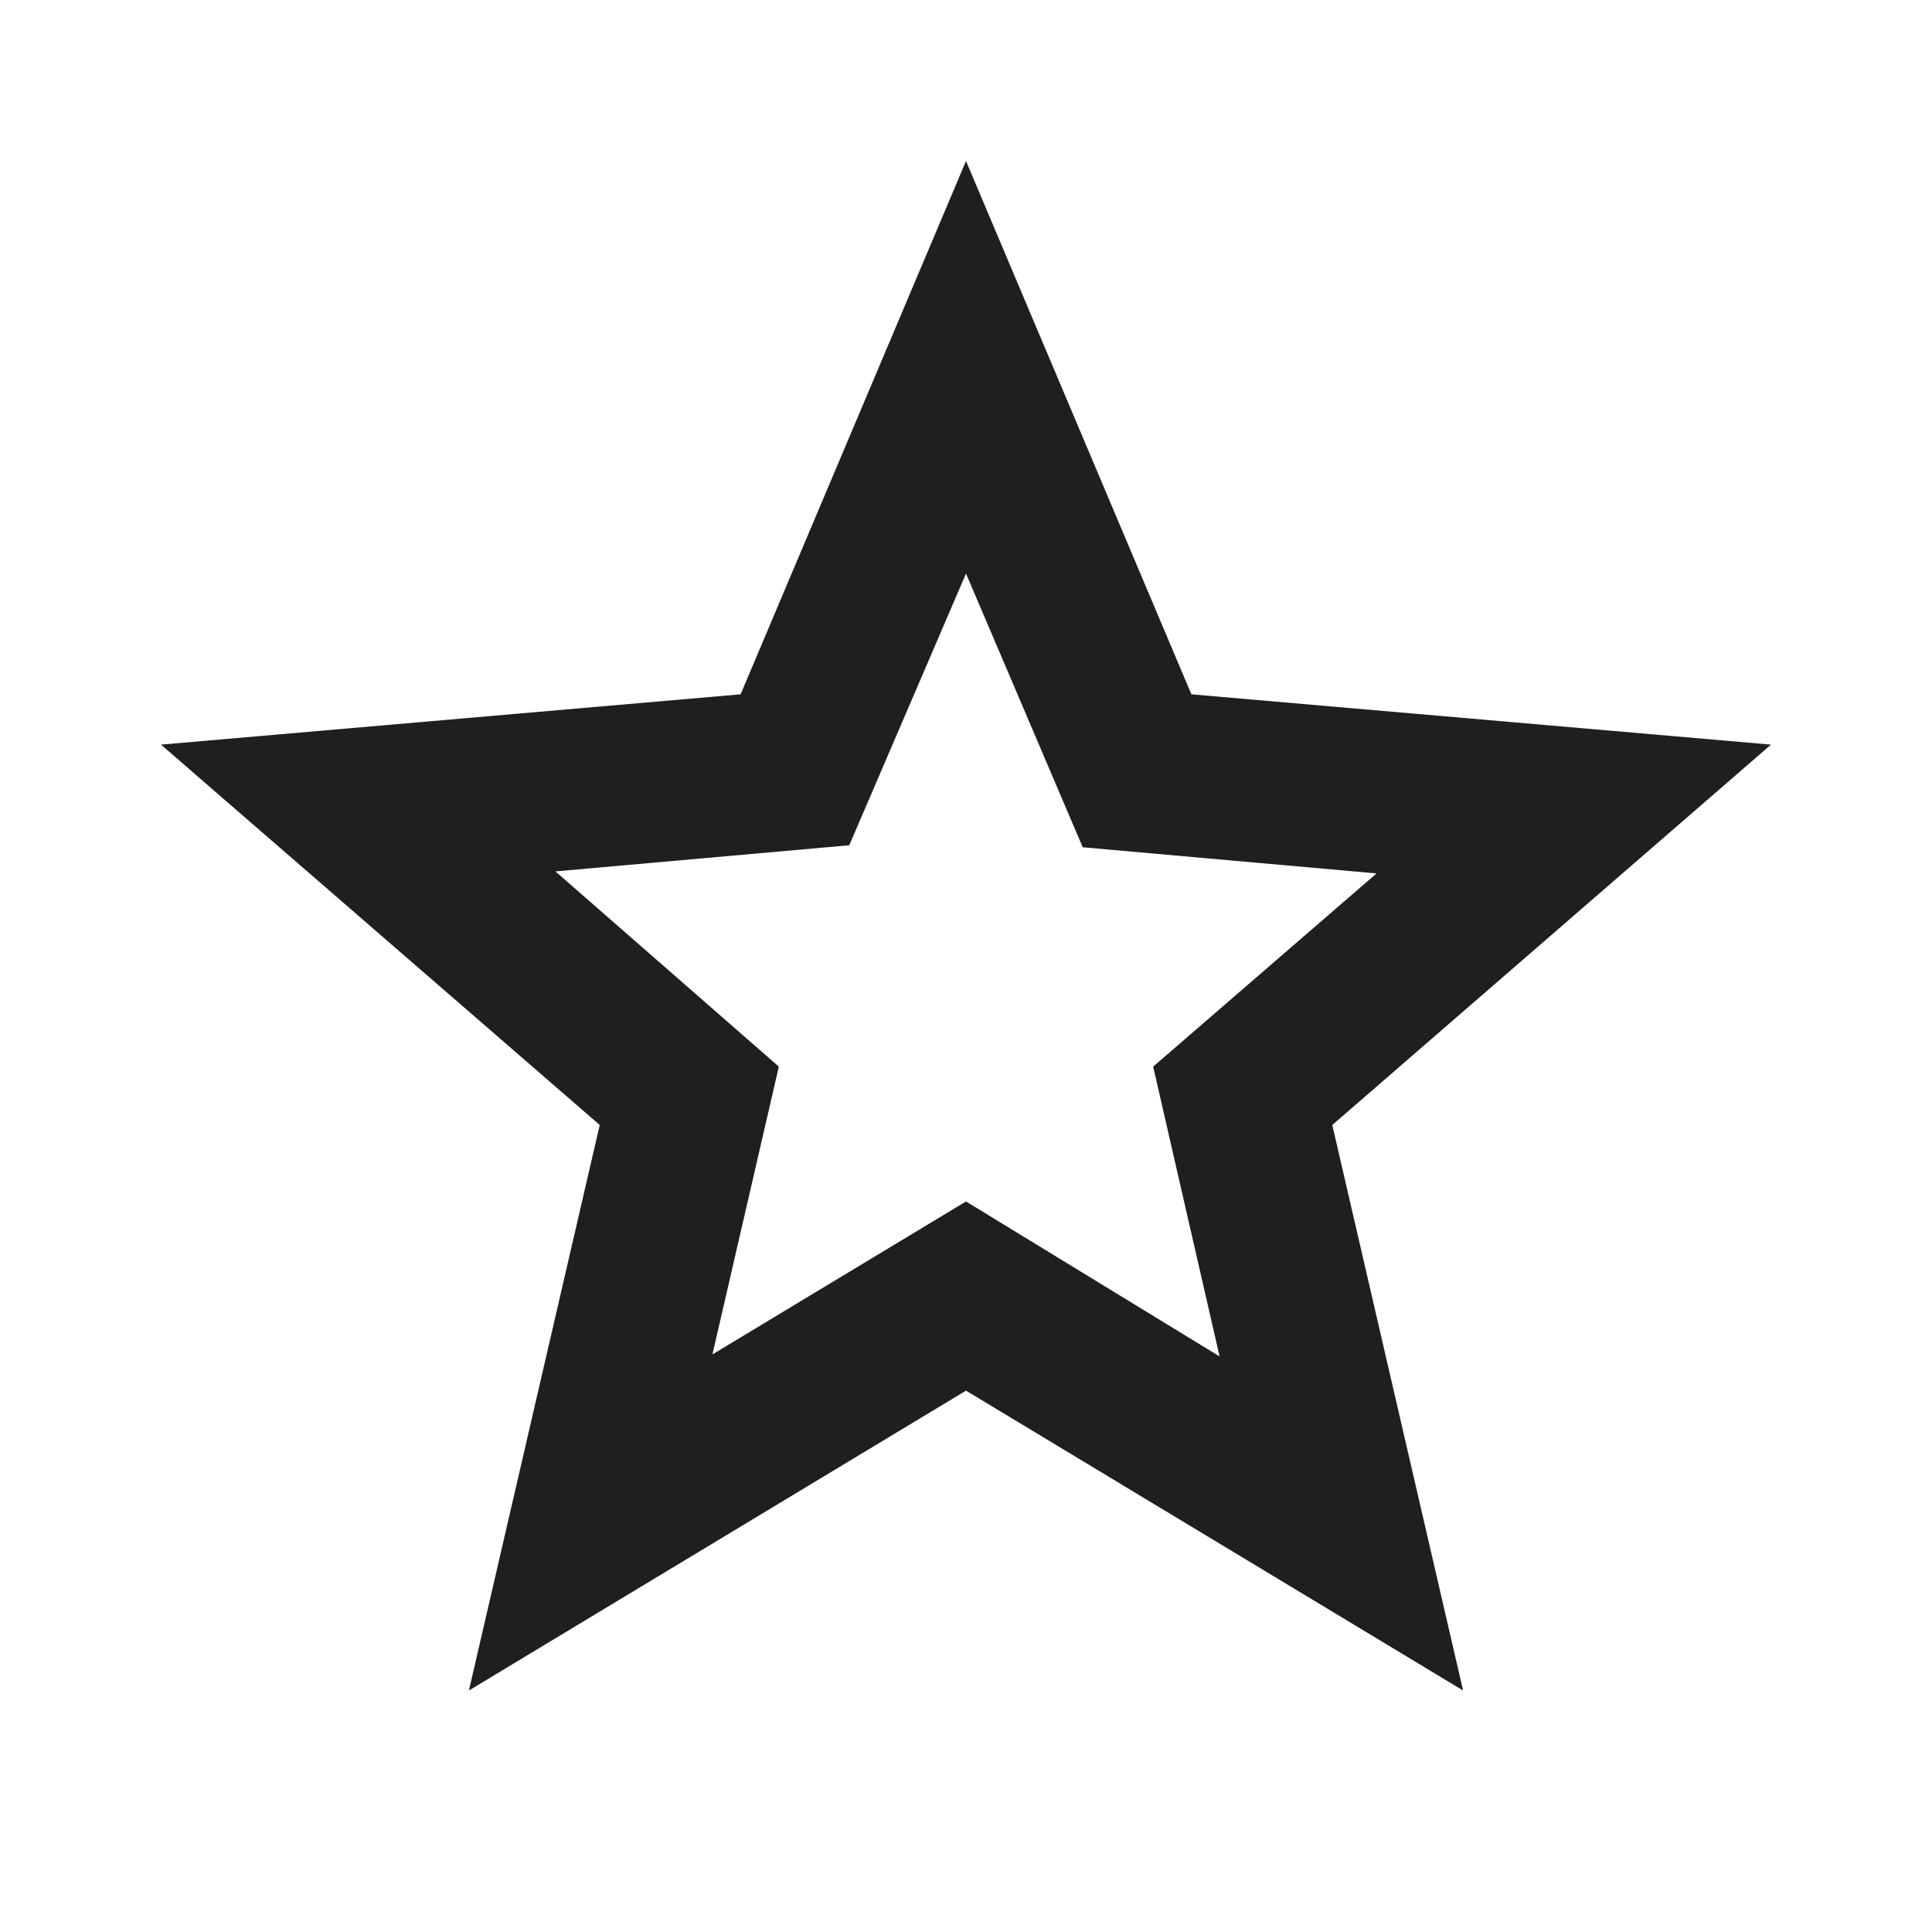
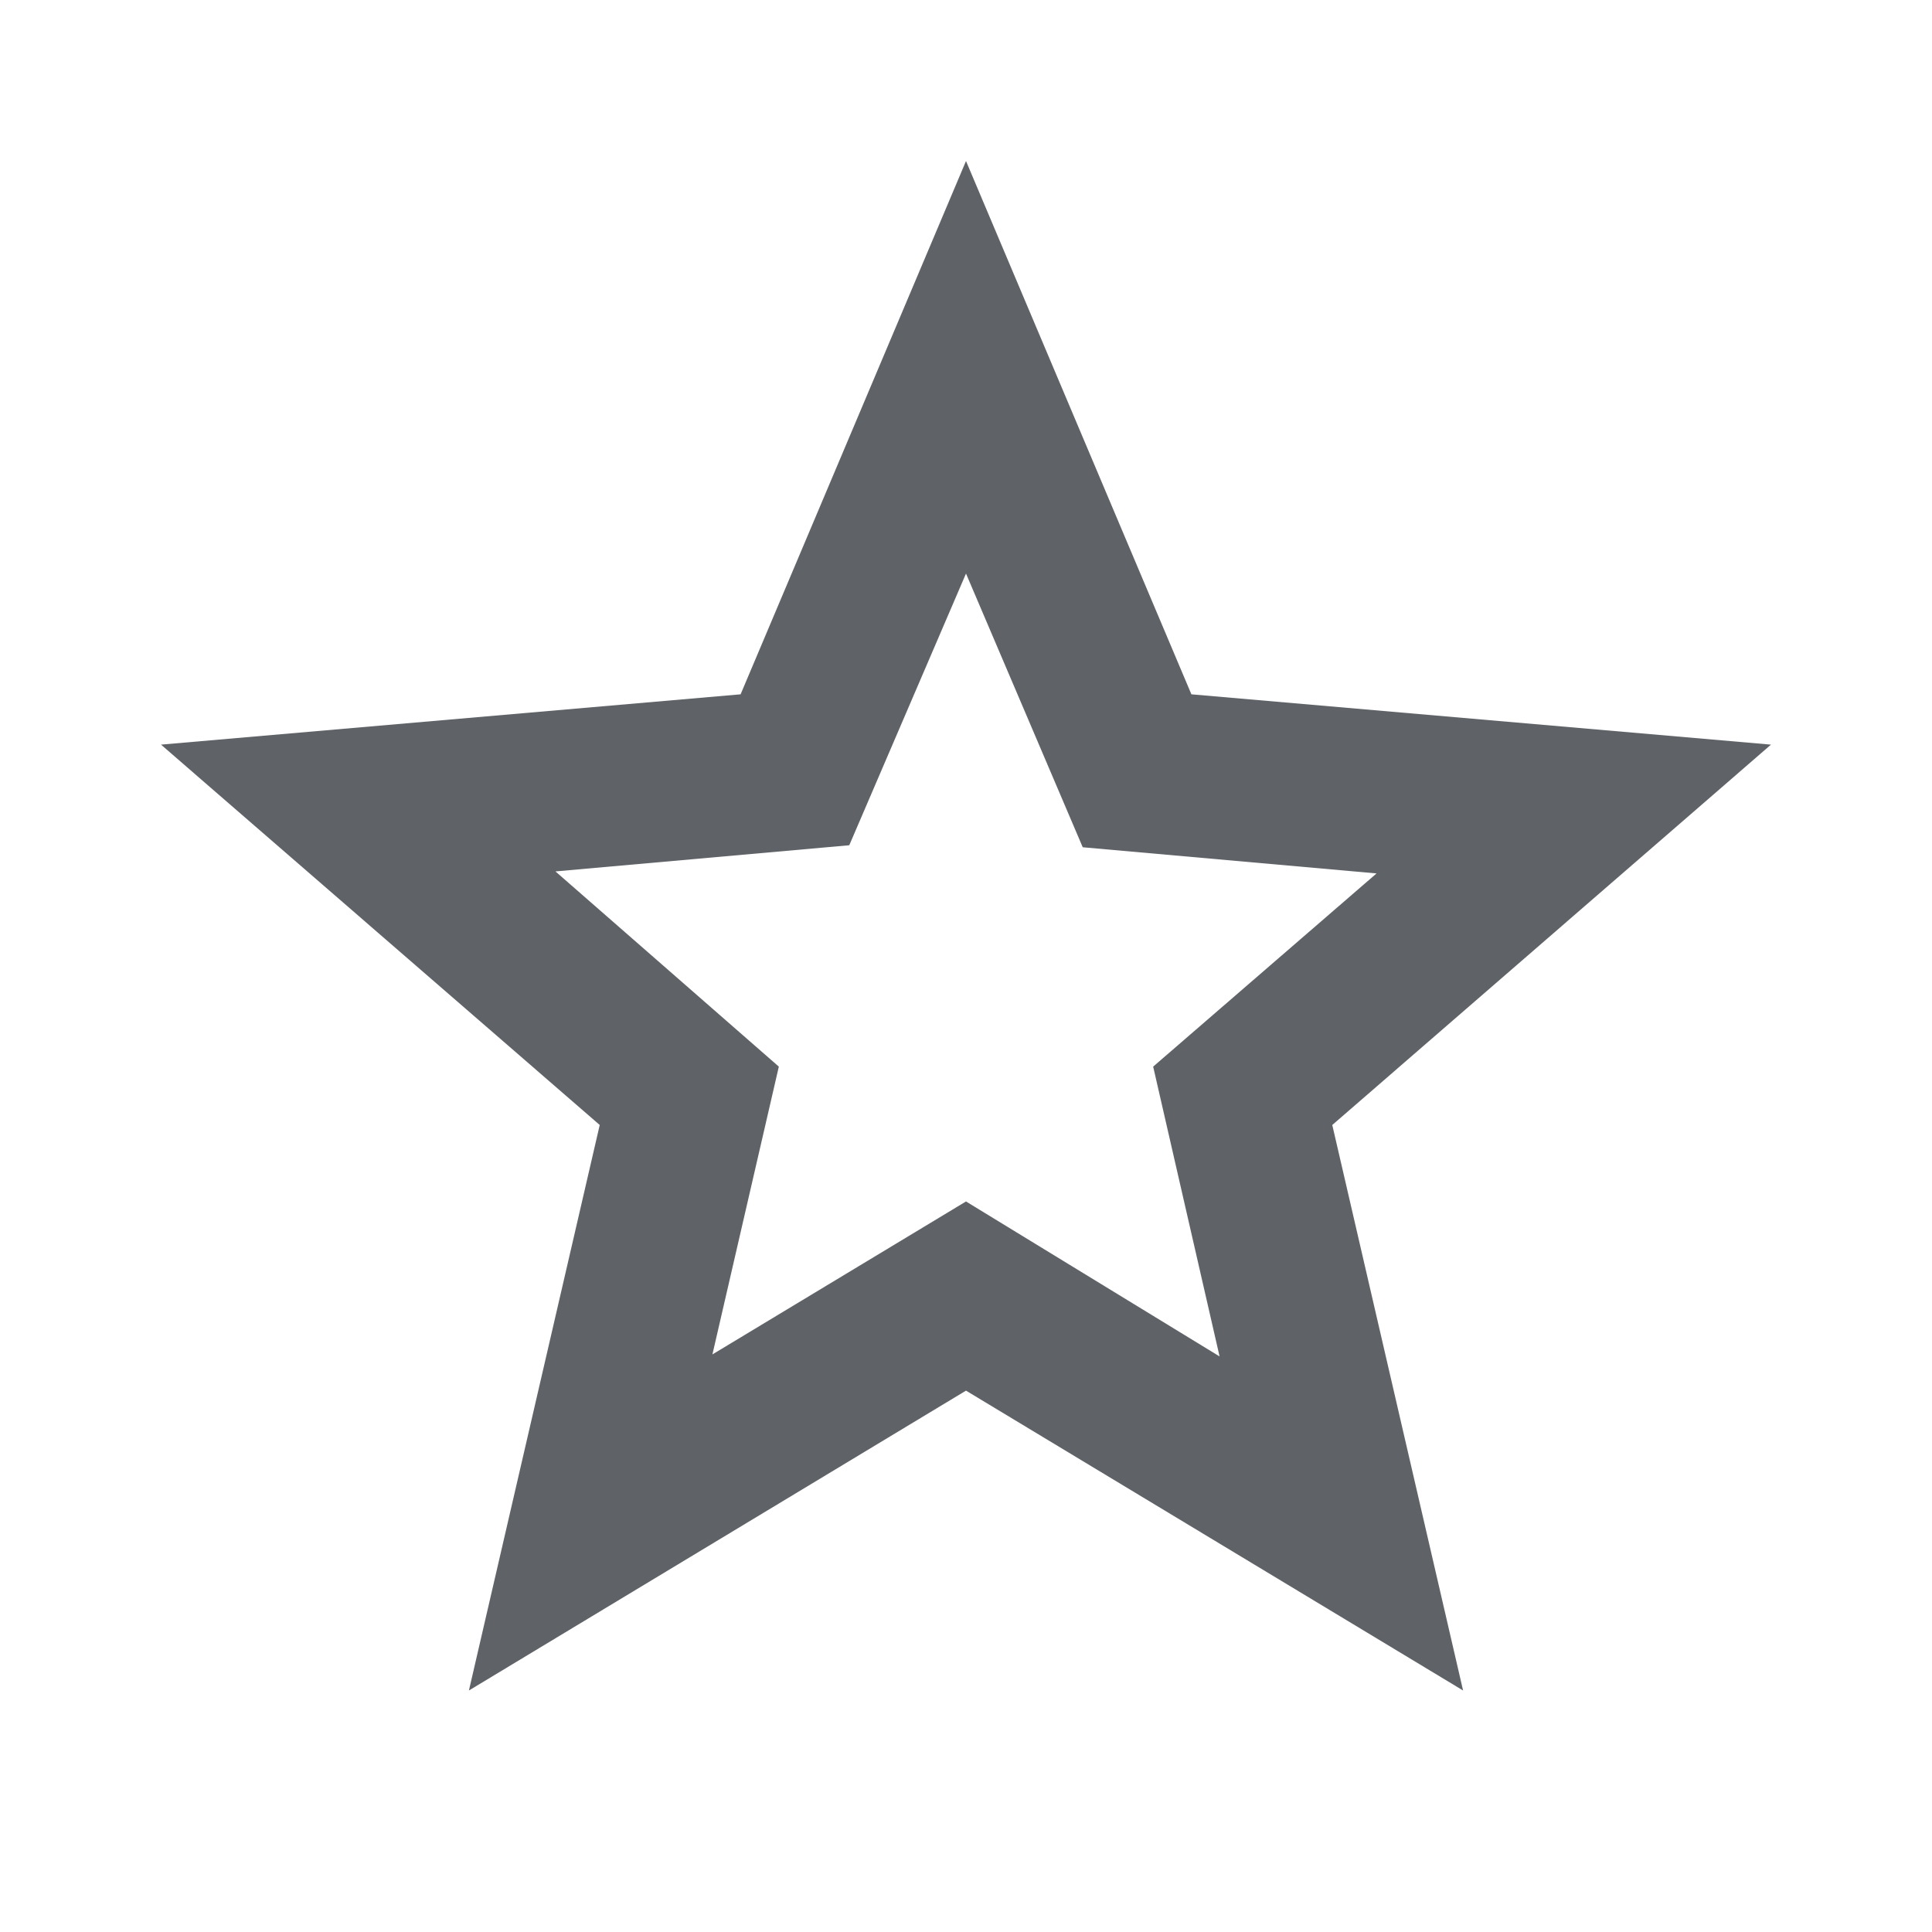
- <svg xmlns="http://www.w3.org/2000/svg" height="24px" viewBox="0 -960 960 960" width="24px" fill="#1f1f1f">
+ <svg xmlns="http://www.w3.org/2000/svg" height="24px" viewBox="0 -960 960 960" width="24px" fill="#5f6368">
  <path d="m354-287 126-76 126 77-33-144 111-96-146-13-58-136-58 135-146 13 111 97-33 143ZM233-120l65-281L80-590l288-25 112-265 112 265 288 25-218 189 65 281-247-149-247 149Zm247-350Z" />
</svg>
